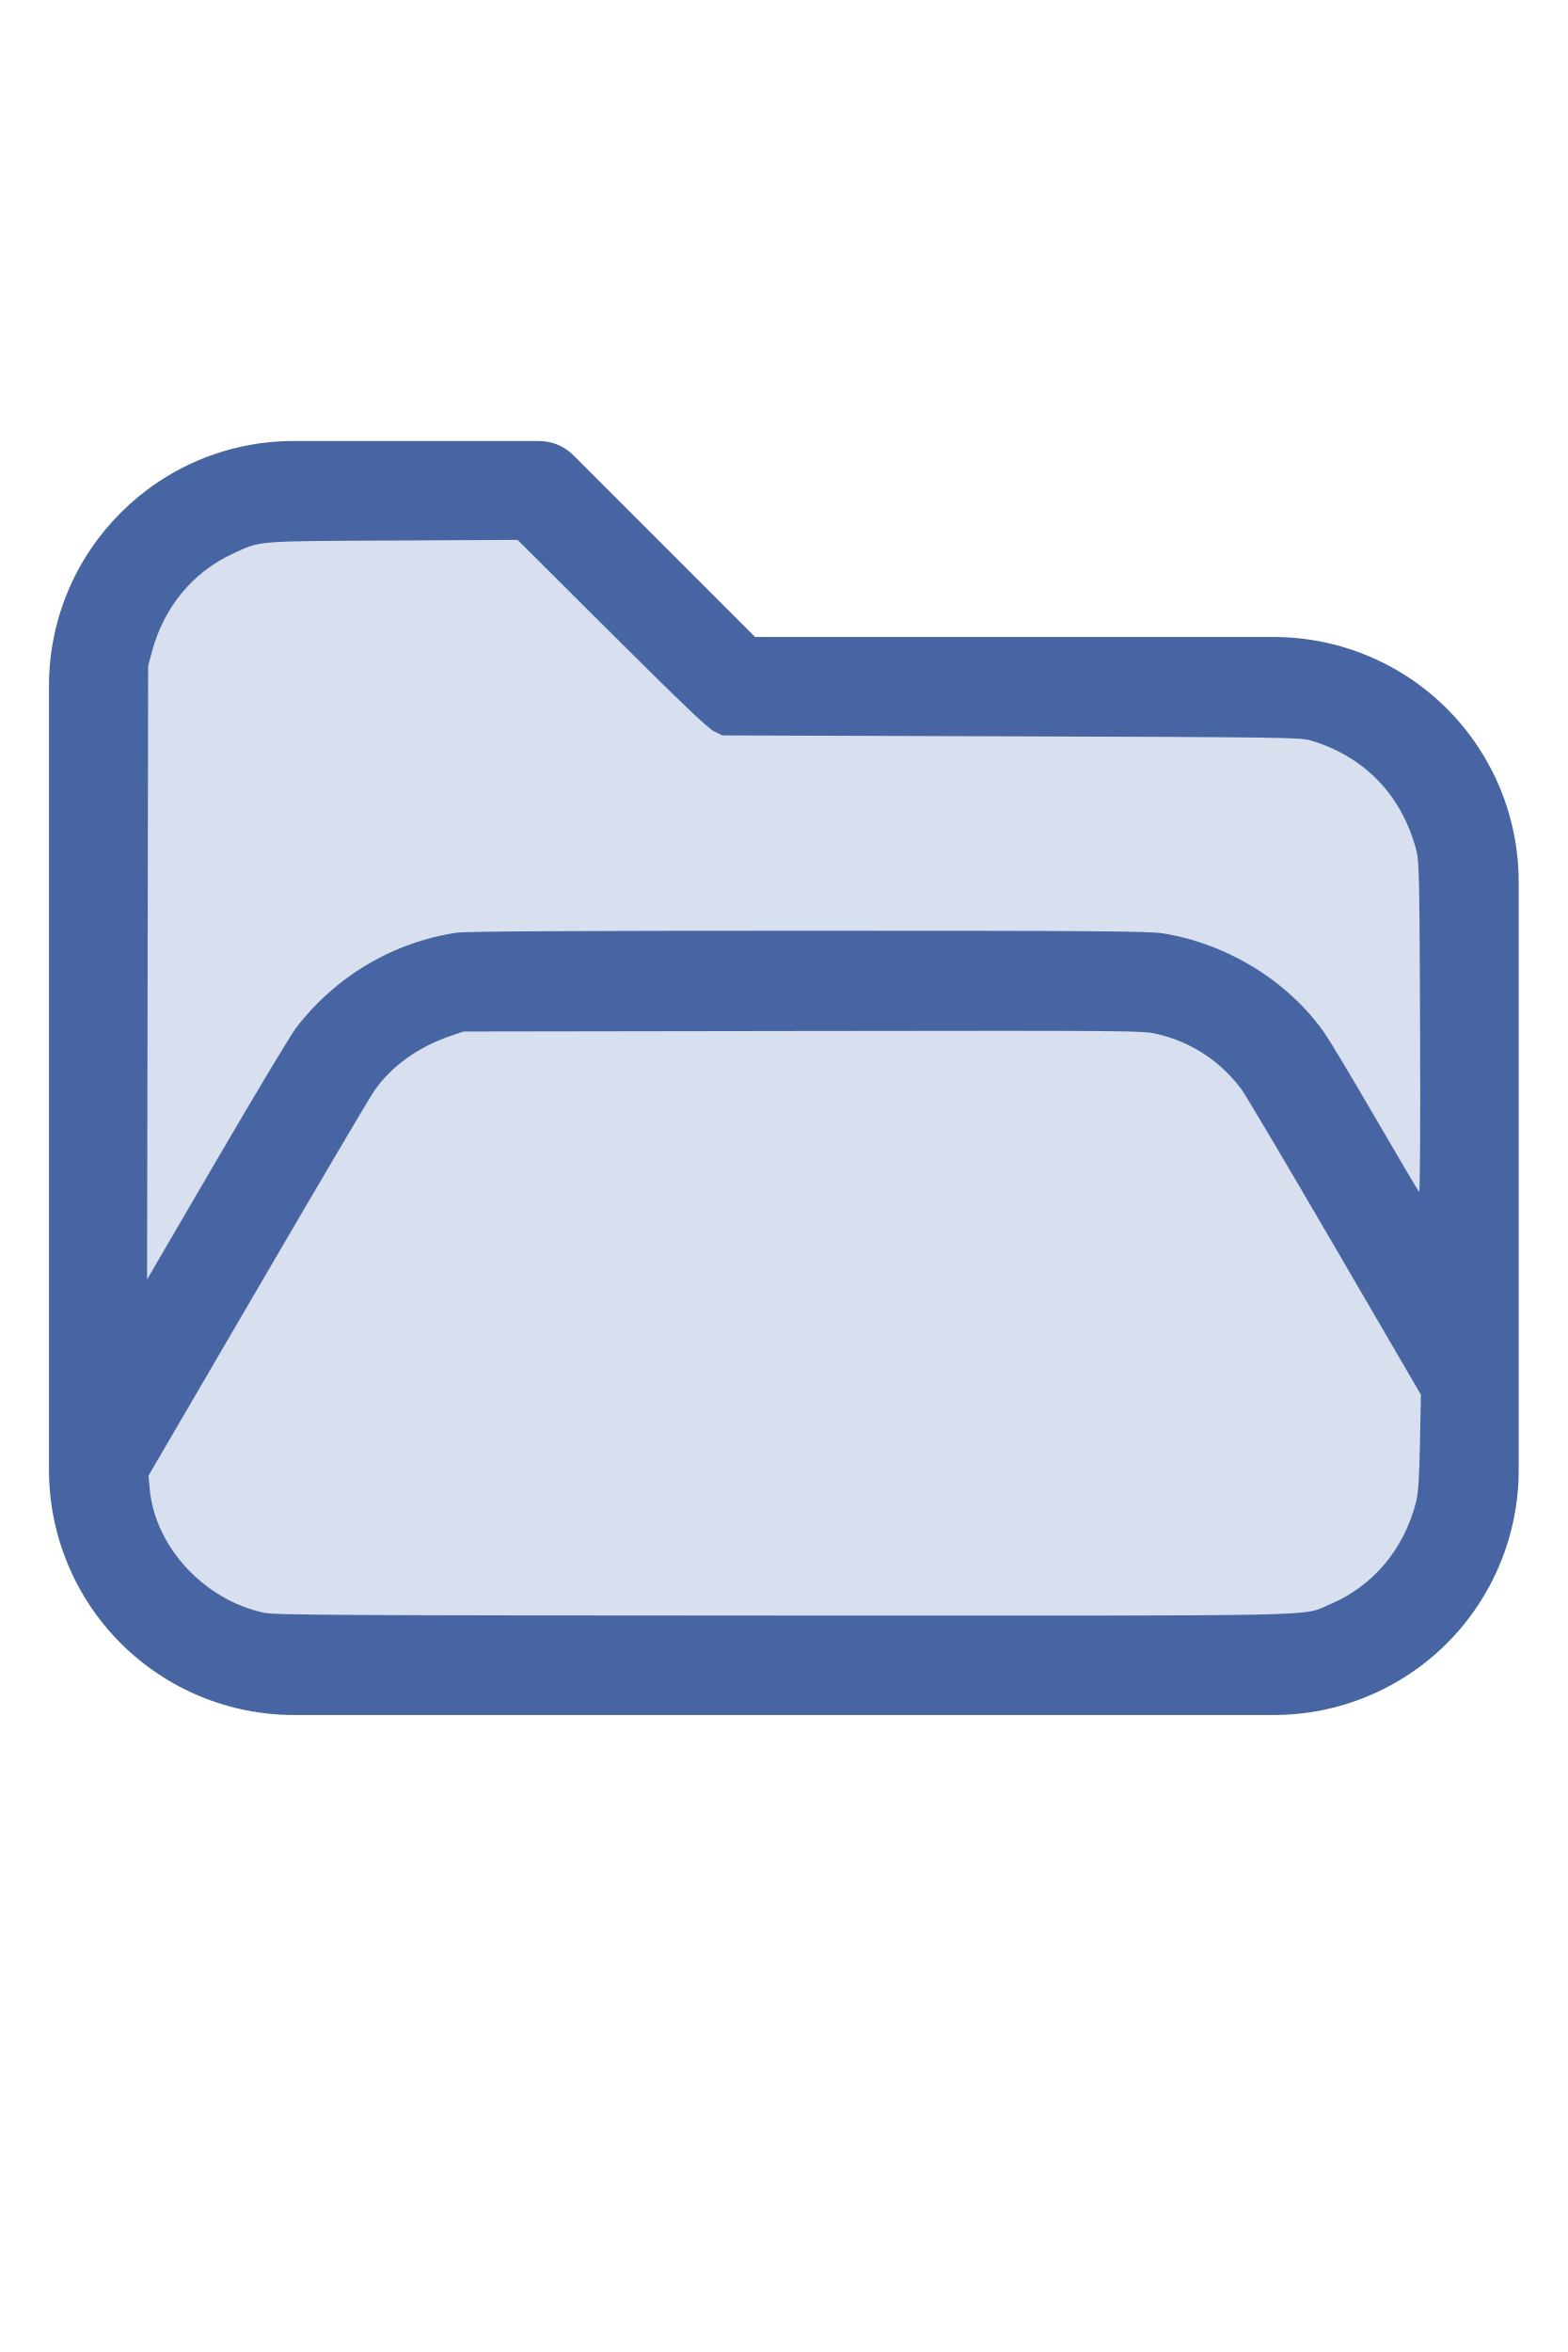
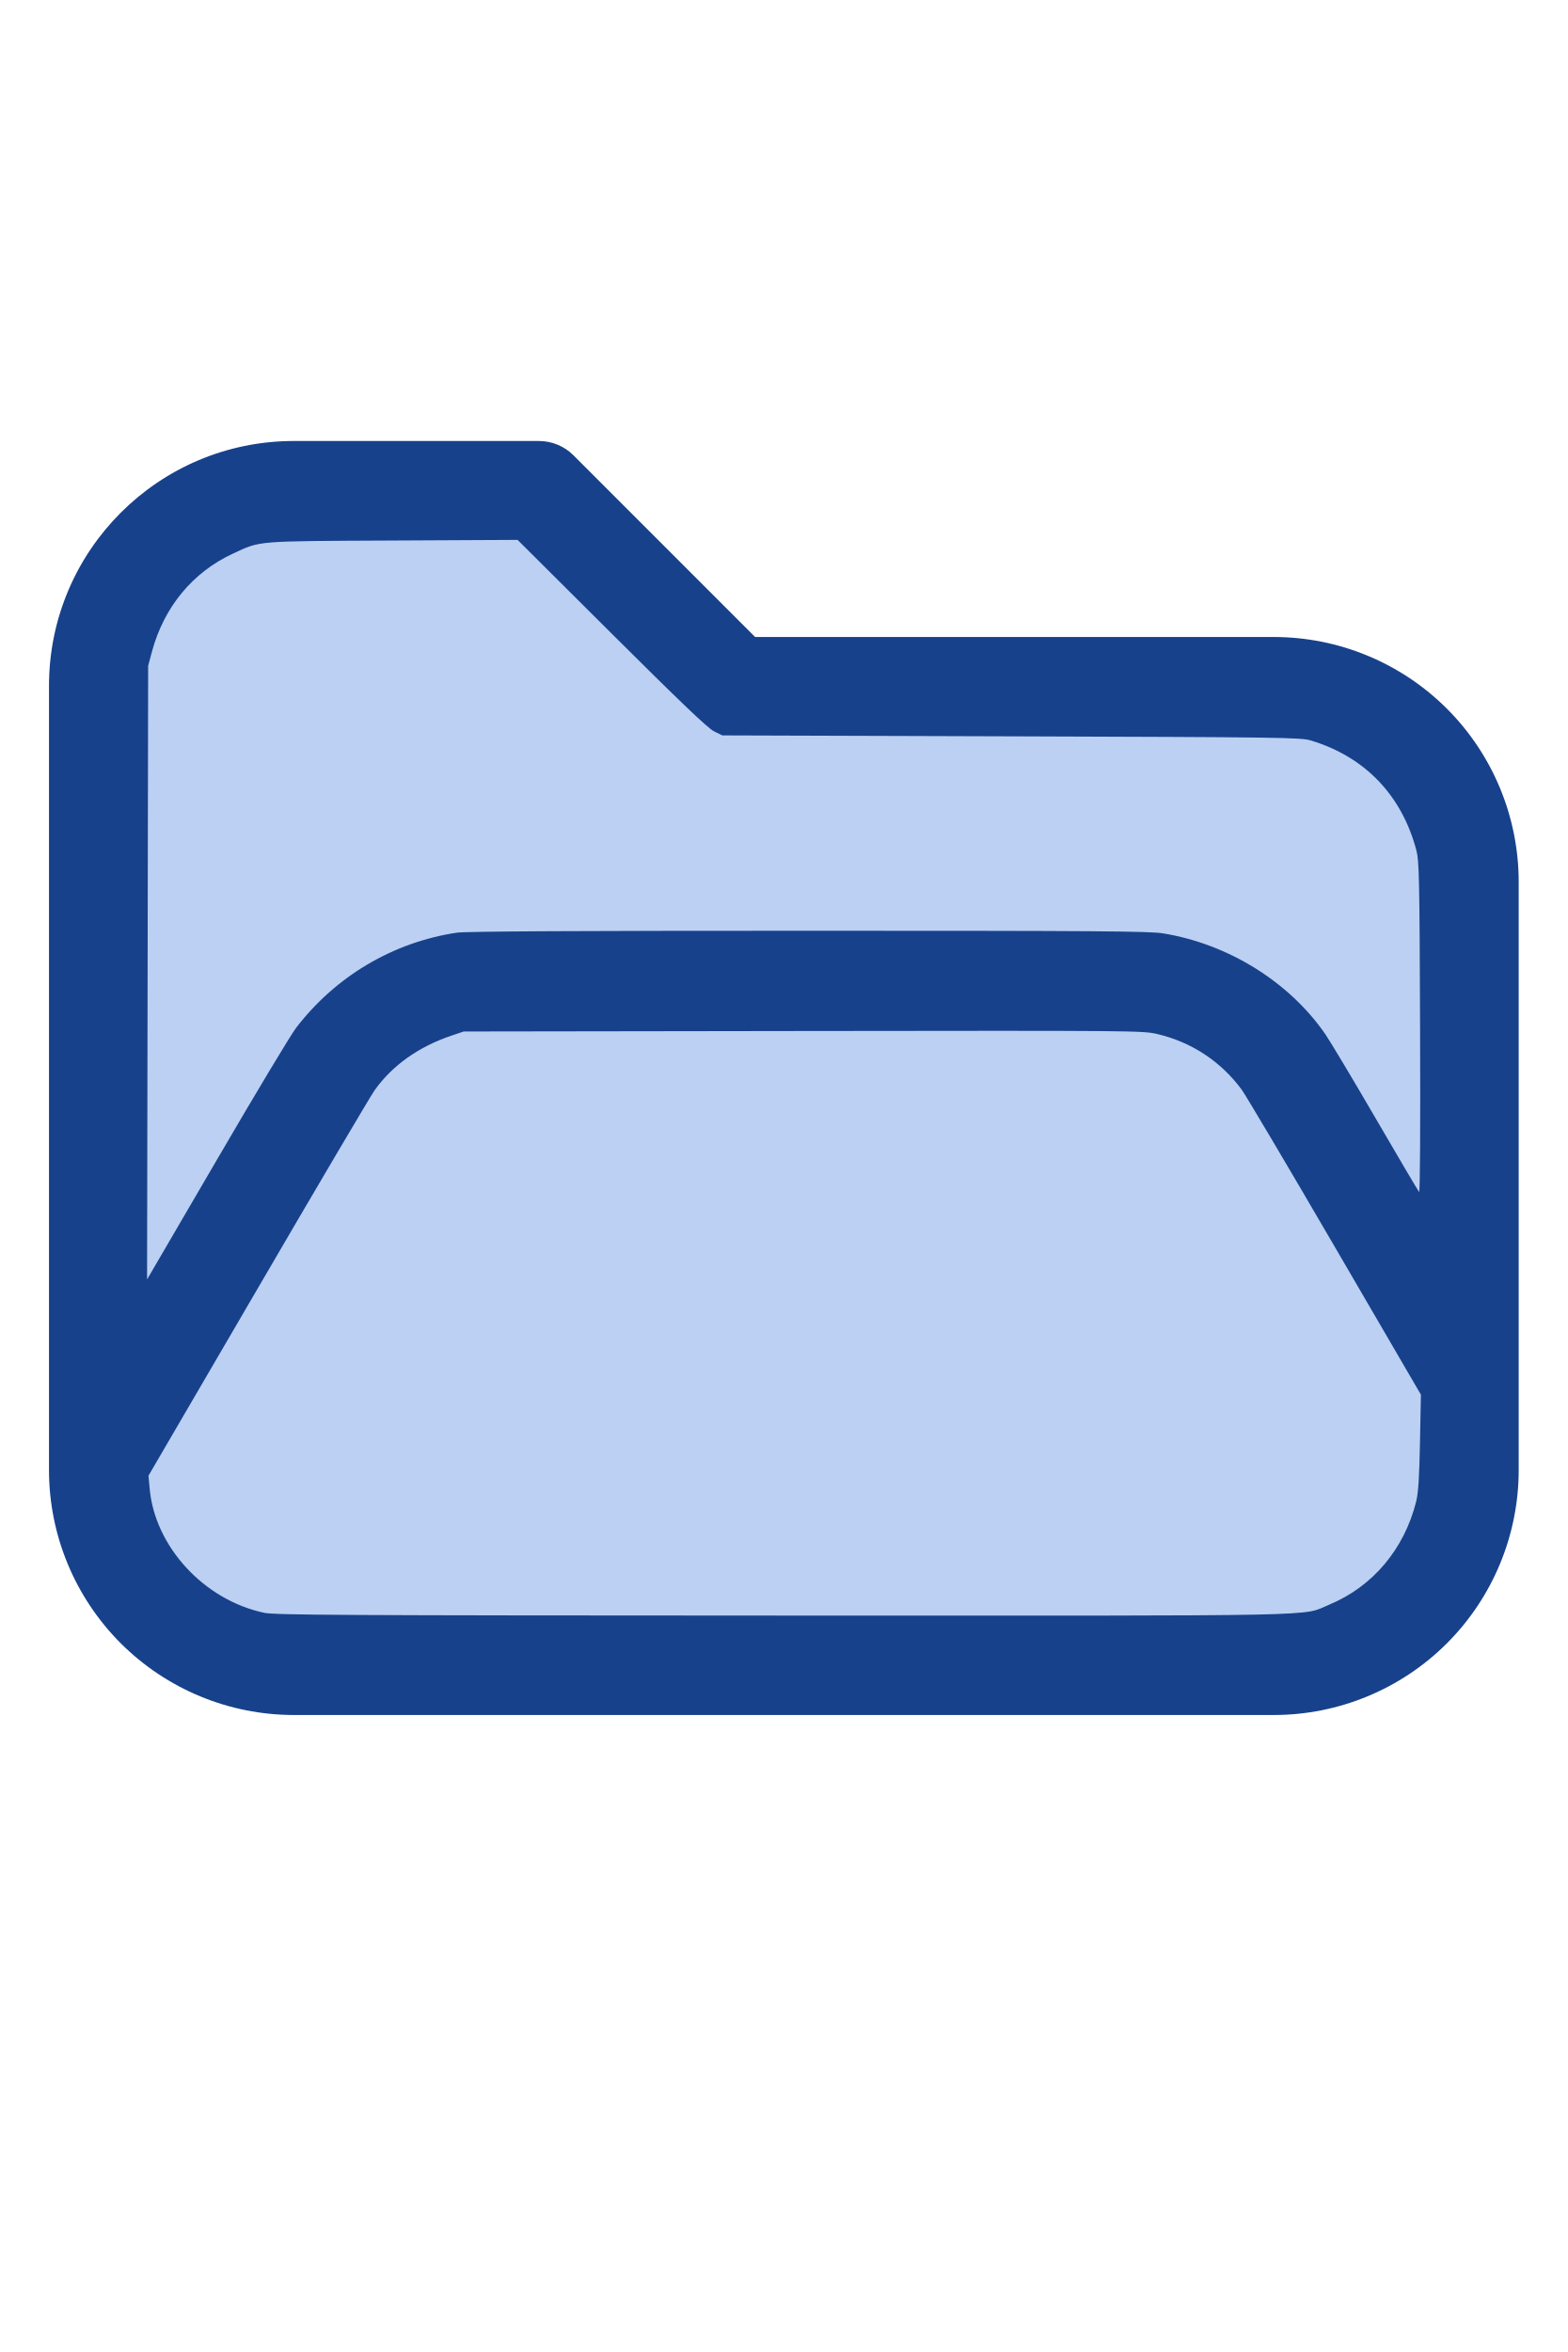
<svg xmlns="http://www.w3.org/2000/svg" version="1.1" width="16" height="24" viewBox="0 0 32 32" xml:space="preserve">
-   <g style="fill:#4665A2;">
+   <g style="fill:#17418B;">
    <path d="M1,5.998l0,16.002c-0,1.326 0.527,2.598 1.464,3.536c0.938,0.937 2.21,1.464 3.536,1.464c5.322,0 14.678,-0 20,0c1.326,0 2.598,-0.527 3.536,-1.464c0.937,-0.938 1.464,-2.21 1.464,-3.536c0,-3.486 0,-8.514 0,-12c0,-1.326 -0.527,-2.598 -1.464,-3.536c-0.938,-0.937 -2.21,-1.464 -3.536,-1.464c-0,0 -10.586,0 -10.586,0c0,-0 -3.707,-3.707 -3.707,-3.707c-0.187,-0.188 -0.442,-0.293 -0.707,-0.293l-5.002,0c-2.76,0 -4.998,2.238 -4.998,4.998Zm28,14.415l-3.456,-5.925c-0.538,-0.921 -1.524,-1.488 -2.591,-1.488c-0,0 -12.905,0 -12.906,0c-1.067,0 -2.053,0.567 -2.591,1.488l-4.453,7.635c0.03,0.751 0.342,1.465 0.876,1.998c0.562,0.563 1.325,0.879 2.121,0.879l20,0c0.796,0 1.559,-0.316 2.121,-0.879c0.563,-0.562 0.879,-1.325 0.879,-2.121l0,-1.587Zm0,-3.969l0,-6.444c0,-0.796 -0.316,-1.559 -0.879,-2.121c-0.562,-0.563 -1.325,-0.879 -2.121,-0.879c-7.738,0 -11,0 -11,0c-0.265,0 -0.52,-0.105 -0.707,-0.293c-0,0 -3.707,-3.707 -3.707,-3.707c-0,0 -4.588,0 -4.588,0c-1.656,0 -2.998,1.342 -2.998,2.998l0,12.16l2.729,-4.677c0.896,-1.536 2.54,-2.481 4.318,-2.481c3.354,0 9.552,0 12.906,0c1.778,0 3.422,0.945 4.318,2.481l1.729,2.963Z" id="path2" />
  </g>
-   <g style="fill:#D8DFEE;stroke-width:0;">
+   <g style="fill:#BBD0F3;stroke-width:0;">
    <path d="M 5.388,24.913 C 4.16,24.651 3.157,23.559 3.054,22.371 L 3.031,22.116 5.261,18.294 C 6.487,16.191 7.56,14.373 7.645,14.253 8.004,13.746 8.542,13.363 9.21,13.137 l 0.255,-0.086 6.929,-0.01 c 6.805,-0.009 6.935,-0.008 7.234,0.063 0.696,0.165 1.29,0.557 1.715,1.13 0.082,0.11 0.939,1.557 1.905,3.215 l 1.756,3.014 -0.019,0.972 c -0.014,0.725 -0.034,1.032 -0.078,1.209 -0.243,0.971 -0.887,1.735 -1.772,2.103 -0.588,0.244 0.247,0.227 -11.162,0.224 -9.028,-0.003 -10.364,-0.01 -10.586,-0.057 z" id="path199" />
    <path d="M 3.013,11.85 3.024,5.588 3.102,5.297 C 3.348,4.386 3.936,3.676 4.757,3.297 5.329,3.033 5.181,3.045 8.013,3.031 l 2.552,-0.013 1.919,1.911 c 1.404,1.398 1.964,1.933 2.089,1.995 l 0.171,0.084 5.898,0.019 c 5.553,0.018 5.91,0.023 6.116,0.085 1.102,0.332 1.857,1.118 2.154,2.244 0.056,0.214 0.064,0.564 0.075,3.622 0.008,2.032 -5.42e-4,3.371 -0.02,3.349 -0.018,-0.02 -0.414,-0.691 -0.88,-1.492 -0.466,-0.801 -0.931,-1.578 -1.033,-1.727 -0.736,-1.069 -1.984,-1.844 -3.316,-2.06 -0.28,-0.045 -1.345,-0.053 -7.239,-0.053 -4.714,-1.09e-4 -6.993,0.012 -7.172,0.039 -1.3,0.193 -2.477,0.89 -3.284,1.944 -0.108,0.141 -0.836,1.353 -1.618,2.695 L 3.002,18.111 Z" id="path201" />
  </g>
</svg>
